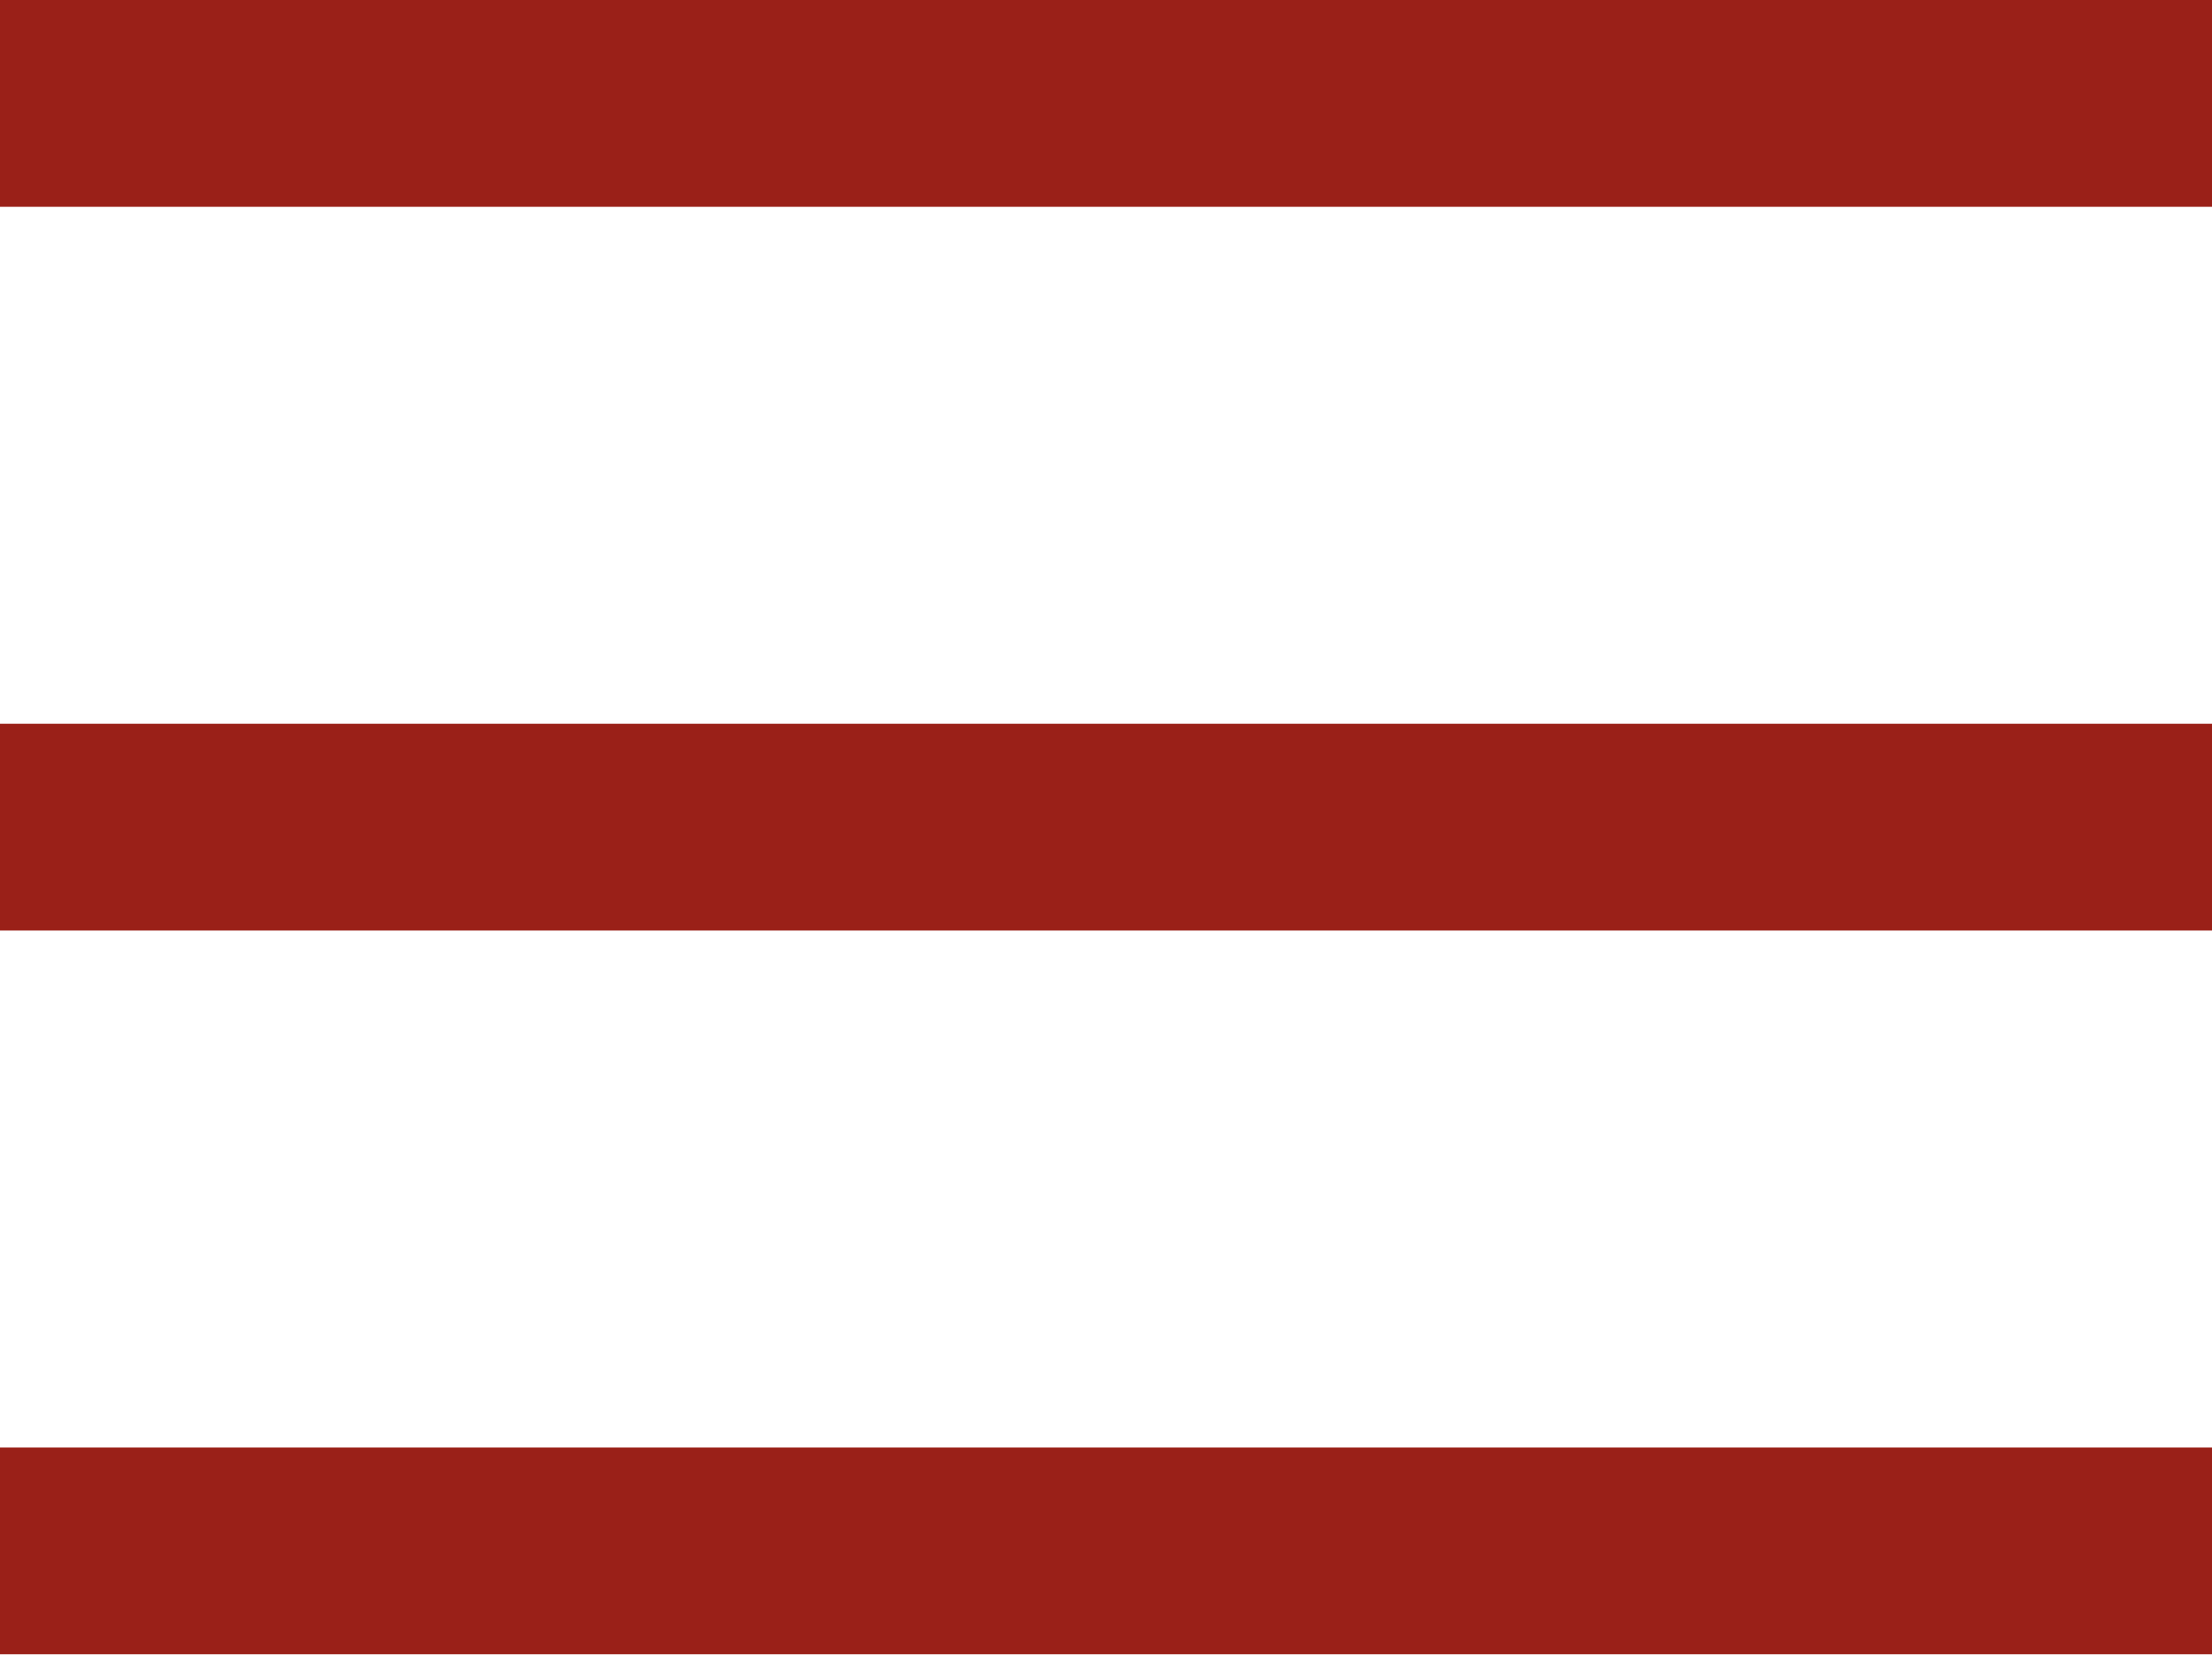
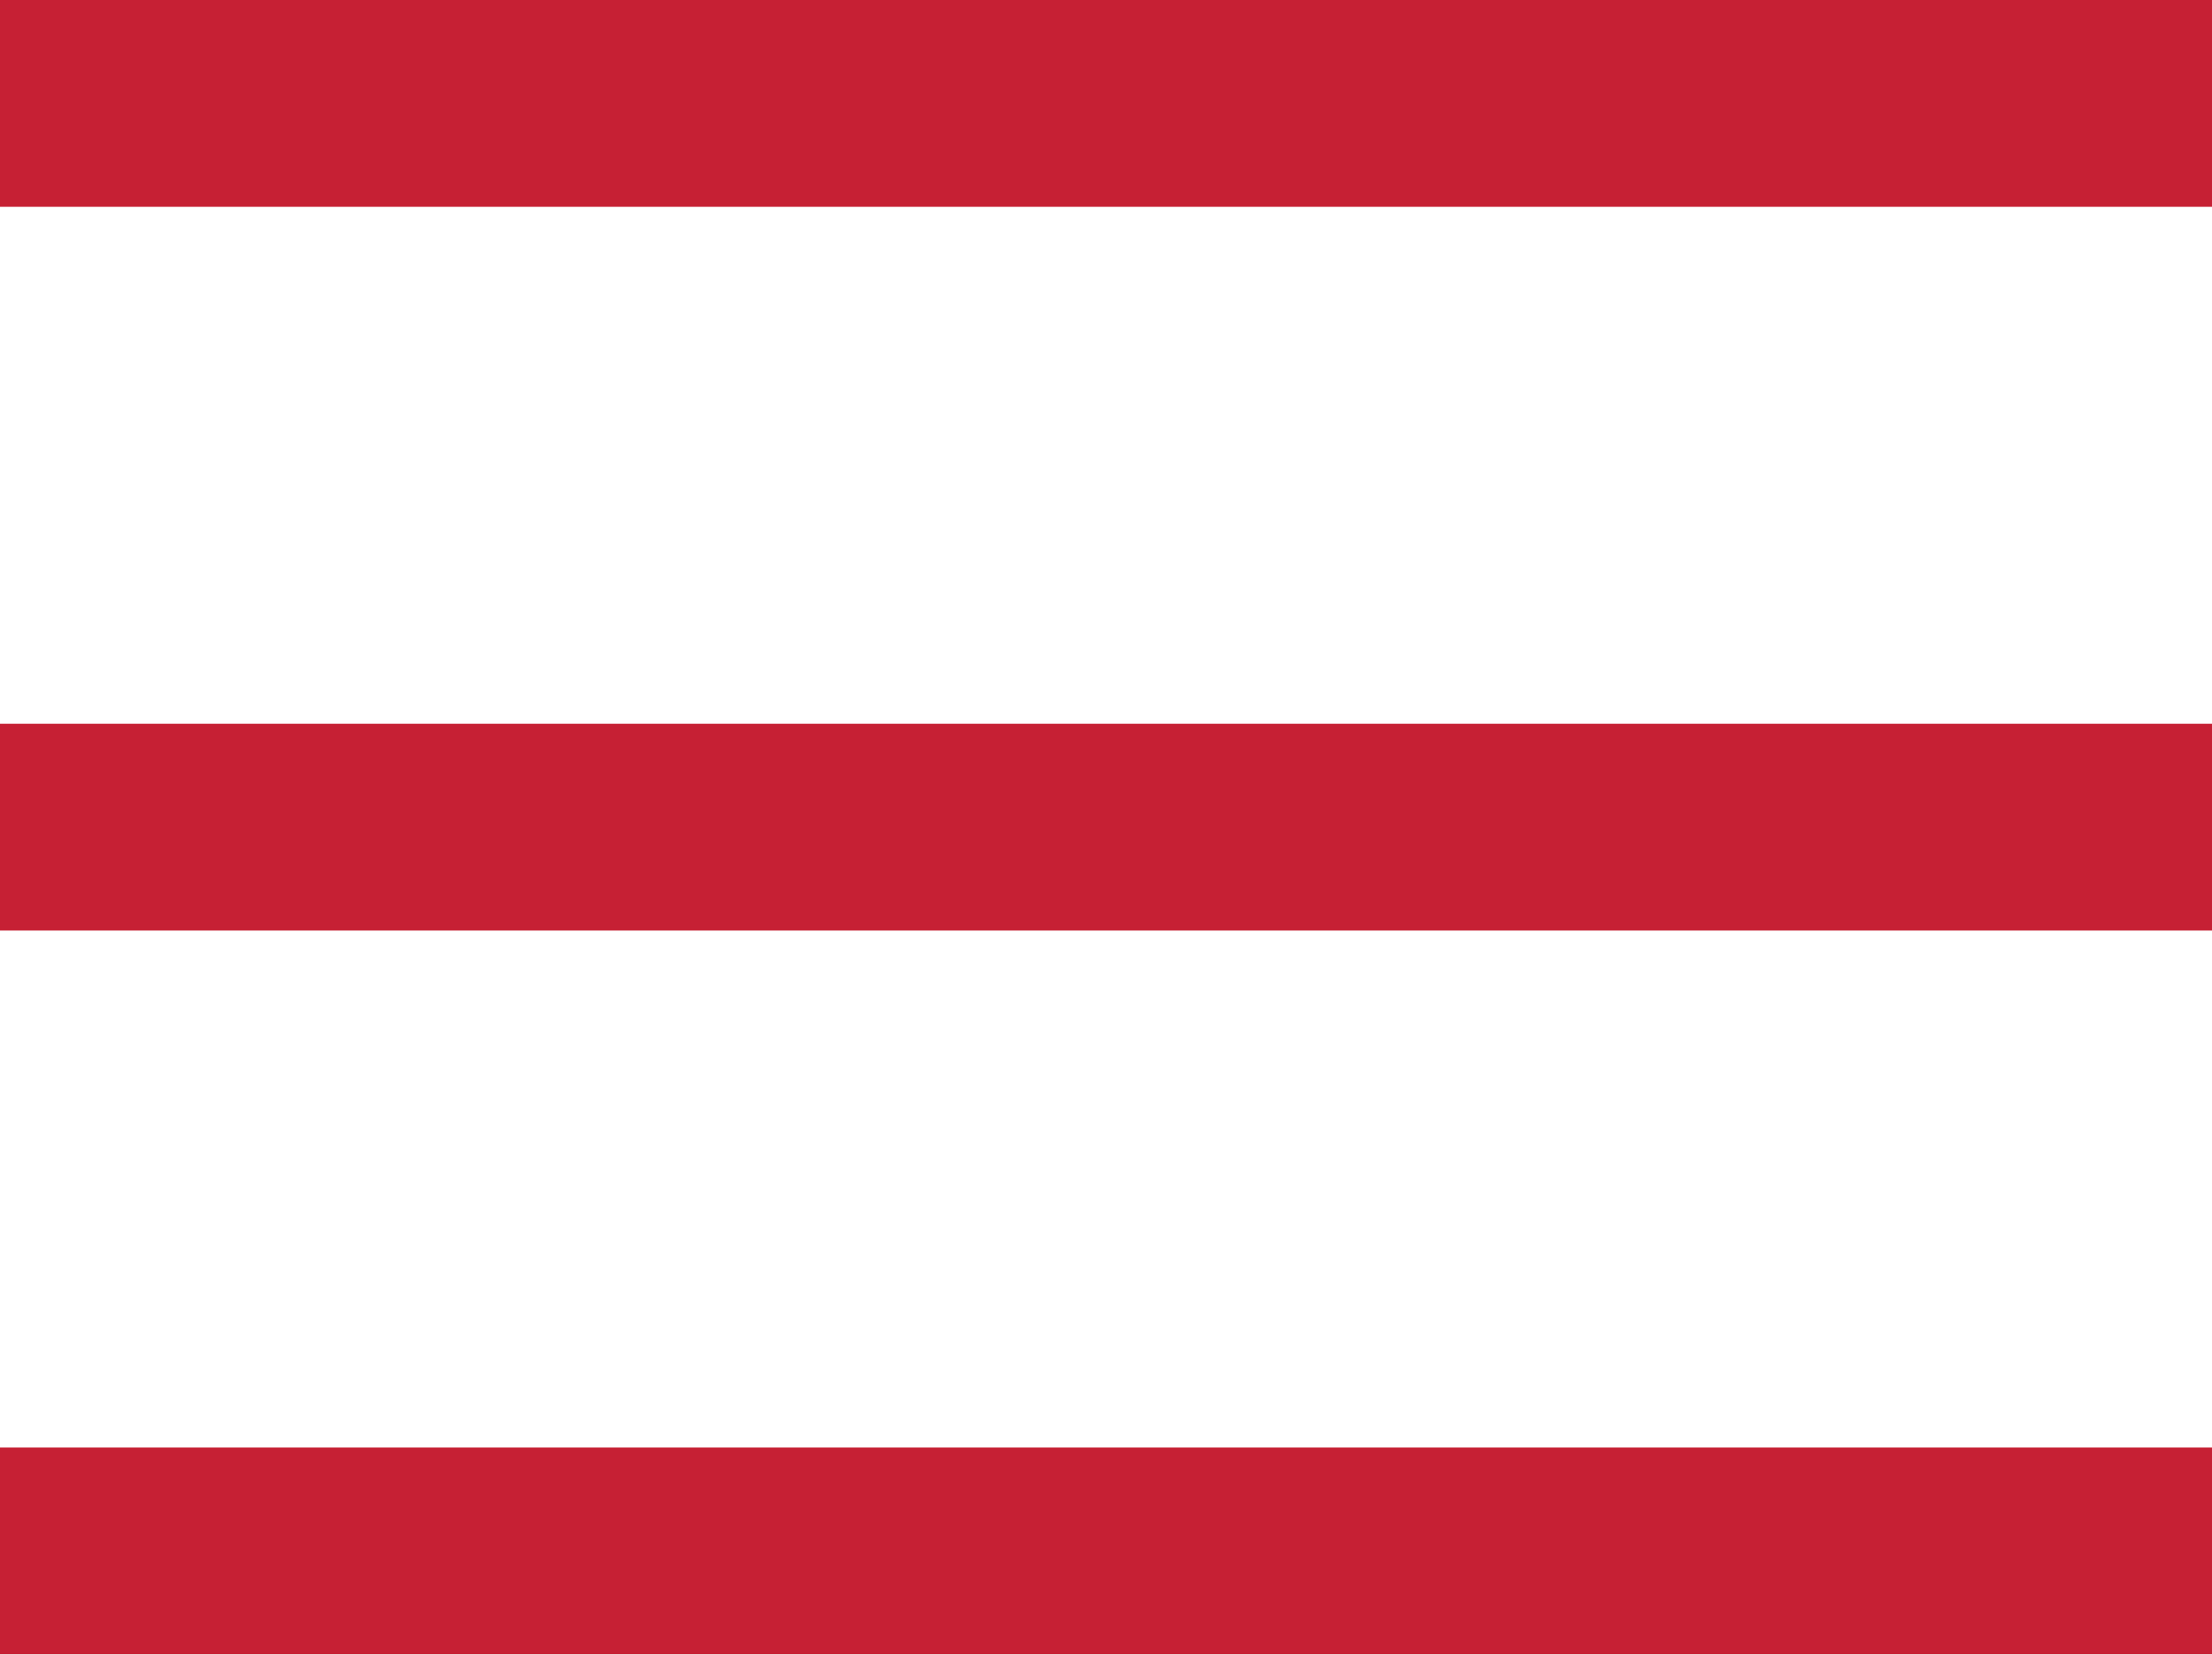
- <svg xmlns="http://www.w3.org/2000/svg" version="1.1" id="Layer_1" x="0px" y="0px" viewBox="0 0 21.4 16" style="enable-background:new 0 0 21.4 16;" xml:space="preserve">
-   <style type="text/css">
- 	.st0{fill:#9A2018;}
- </style>
-   <rect id="XMLID_2_" class="st0" width="21.4" height="2" />
-   <rect id="XMLID_3_" y="14" class="st0" width="21.4" height="2" />
-   <rect id="XMLID_4_" y="7" class="st0" width="21.4" height="2" />
+ <svg xmlns="http://www.w3.org/2000/svg" id="uuid-c2e84148-6681-4890-9319-0540b3aeadd4" data-name="Layer 1" viewBox="0 0 21.4 16">
+   <rect width="21.4" height="2" style="fill: #c62034; stroke-width: 0px;" />
+   <rect y="14" width="21.4" height="2" style="fill: #c62034; stroke-width: 0px;" />
+   <rect y="7" width="21.4" height="2" style="fill: #c62034; stroke-width: 0px;" />
</svg>
